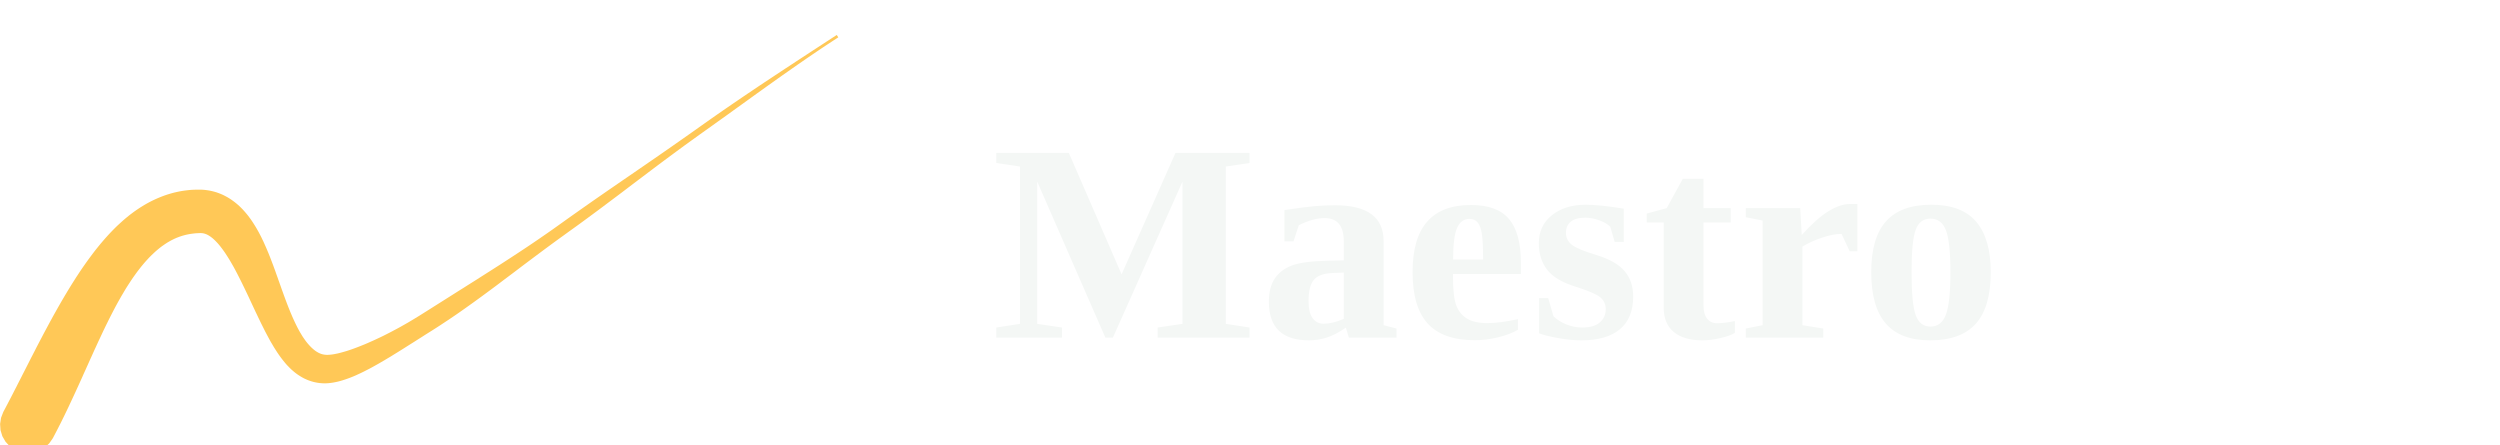
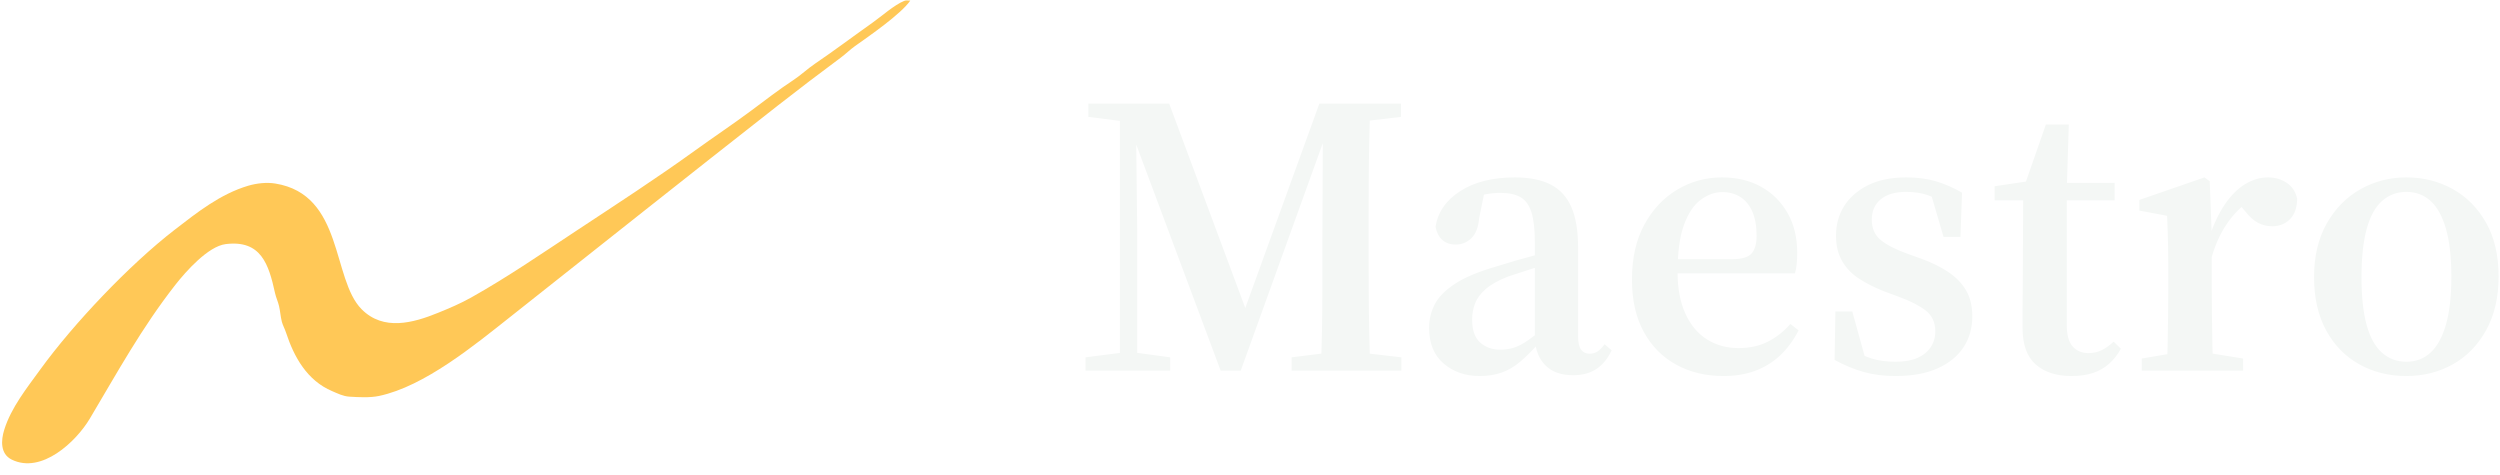
- <svg xmlns="http://www.w3.org/2000/svg" viewBox="0 0 585 104" width="1170" height="208" role="img" aria-label="Maestro">
-   <g transform="translate(0 6) scale(.82)">
-     <path fill="#FFC857" d="M15.06 117.76 L15.42 117.08 L15.78 116.39 L16.14 115.70 L16.50 115.00 L16.85 114.31 L17.21 113.61 L17.56 112.91 L17.90 112.21 L18.25 111.51 L18.59 110.80 L18.93 110.10 L19.27 109.39 L19.61 108.68 L19.94 107.97 L20.27 107.27 L20.60 106.56 L20.93 105.85 L21.26 105.14 L21.59 104.43 L21.91 103.72 L22.24 103.01 L22.56 102.30 L22.88 101.59 L23.20 100.89 L23.52 100.18 L23.83 99.47 L24.15 98.77 L24.47 98.07 L24.78 97.37 L25.10 96.67 L25.41 95.97 L25.72 95.27 L26.04 94.58 L26.35 93.89 L26.66 93.20 L26.97 92.51 L27.29 91.83 L27.60 91.15 L27.91 90.47 L28.22 89.80 L28.54 89.13 L28.85 88.46 L29.16 87.80 L29.47 87.14 L29.79 86.48 L30.10 85.83 L30.42 85.18 L30.74 84.54 L31.05 83.90 L31.37 83.27 L31.69 82.64 L32.01 82.02 L32.33 81.40 L32.65 80.79 L32.97 80.18 L33.30 79.58 L33.62 78.99 L33.95 78.40 L34.28 77.82 L34.60 77.25 L34.94 76.68 L35.27 76.12 L35.60 75.56 L35.93 75.01 L36.27 74.47 L36.61 73.94 L36.95 73.42 L37.29 72.90 L37.63 72.39 L37.97 71.89 L38.32 71.40 L38.67 70.91 L39.01 70.44 L39.36 69.97 L39.72 69.51 L40.07 69.06 L40.42 68.62 L40.78 68.19 L41.13 67.77 L41.49 67.36 L41.85 66.96 L42.21 66.57 L42.57 66.18 L42.94 65.81 L43.30 65.45 L43.67 65.10 L44.03 64.76 L44.40 64.42 L44.77 64.10 L45.14 63.79 L45.51 63.49 L45.88 63.20 L46.25 62.92 L46.63 62.66 L47.00 62.40 L47.38 62.15 L47.75 61.91 L48.13 61.69 L48.51 61.47 L48.89 61.26 L49.27 61.07 L49.65 60.88 L50.03 60.71 L50.42 60.54 L50.81 60.39 L51.20 60.24 L51.59 60.11 L51.98 59.98 L52.38 59.87 L52.78 59.76 L53.18 59.66 L53.58 59.58 L53.99 59.50 L54.41 59.43 L54.83 59.37 L55.25 59.32 L55.68 59.27 L56.11 59.24 L56.55 59.22 L56.99 59.20 L57.19 59.20 L57.37 59.20 L57.54 59.21 L57.70 59.22 L57.87 59.25 L58.03 59.27 L58.19 59.31 L58.35 59.35 L58.51 59.40 L58.68 59.46 L58.85 59.52 L59.03 59.60 L59.21 59.69 L59.40 59.79 L59.59 59.90 L59.79 60.03 L60.00 60.16 L60.21 60.32 L60.43 60.48 L60.65 60.66 L60.88 60.86 L61.11 61.07 L61.35 61.30 L61.59 61.54 L61.83 61.79 L62.08 62.06 L62.33 62.34 L62.58 62.64 L62.84 62.95 L63.09 63.28 L63.35 63.62 L63.61 63.97 L63.87 64.33 L64.13 64.70 L64.39 65.09 L64.65 65.49 L64.91 65.89 L65.17 66.31 L65.44 66.74 L65.70 67.18 L65.96 67.62 L66.22 68.08 L66.49 68.54 L66.75 69.01 L67.01 69.49 L67.27 69.98 L67.53 70.47 L67.79 70.97 L68.05 71.48 L68.31 71.99 L68.57 72.51 L68.83 73.03 L69.09 73.55 L69.35 74.09 L69.61 74.62 L69.87 75.16 L70.13 75.70 L70.39 76.24 L70.65 76.79 L70.91 77.34 L71.17 77.89 L71.42 78.44 L71.68 78.99 L71.94 79.55 L72.20 80.10 L72.46 80.66 L72.72 81.21 L72.98 81.77 L73.25 82.32 L73.51 82.87 L73.77 83.42 L74.04 83.97 L74.30 84.52 L74.57 85.07 L74.84 85.61 L75.11 86.15 L75.38 86.69 L75.65 87.23 L75.93 87.76 L76.21 88.29 L76.49 88.81 L76.77 89.33 L77.05 89.85 L77.34 90.36 L77.64 90.86 L77.93 91.36 L78.23 91.86 L78.54 92.35 L78.85 92.83 L79.16 93.31 L79.48 93.78 L79.81 94.25 L80.14 94.70 L80.48 95.15 L80.83 95.60 L81.18 96.03 L81.54 96.46 L81.91 96.88 L82.30 97.28 L82.69 97.68 L83.09 98.07 L83.51 98.44 L83.93 98.80 L84.37 99.15 L84.82 99.48 L85.29 99.80 L85.77 100.10 L86.26 100.39 L86.76 100.66 L87.28 100.90 L87.81 101.13 L88.35 101.33 L88.90 101.51 L89.46 101.67 L90.04 101.80 L90.62 101.91 L91.20 101.99 L91.80 102.04 L92.40 102.07 L93.01 102.07 L93.68 102.03 L94.36 101.96 L95.04 101.86 L95.73 101.73 L96.42 101.58 L97.12 101.40 L97.82 101.19 L98.53 100.96 L99.25 100.71 L99.98 100.44 L100.73 100.14 L101.48 99.82 L102.24 99.47 L103.02 99.11 L103.80 98.73 L104.60 98.32 L105.42 97.90 L106.24 97.46 L107.08 96.99 L107.94 96.51 L108.80 96.01 L109.68 95.50 L110.58 94.96 L111.49 94.42 L112.41 93.85 L113.35 93.27 L114.30 92.68 L115.27 92.07 L116.25 91.45 L117.25 90.82 L118.27 90.18 L119.30 89.52 L120.35 88.86 L121.41 88.18 L122.49 87.50 L123.59 86.81 L124.70 86.10 L125.81 85.38 L126.94 84.63 L128.08 83.88 L129.23 83.10 L130.39 82.31 L131.55 81.50 L132.73 80.67 L133.91 79.83 L135.10 78.98 L136.30 78.11 L137.51 77.23 L138.73 76.33 L139.95 75.43 L141.19 74.51 L142.43 73.58 L143.68 72.63 L144.95 71.68 L146.22 70.73 L147.50 69.76 L148.79 68.78 L150.09 67.80 L151.40 66.82 L152.72 65.83 L154.05 64.84 L155.39 63.84 L156.75 62.84 L158.11 61.84 L159.48 60.84 L160.87 59.84 L162.26 58.83 L163.67 57.82 L165.07 56.81 L166.48 55.78 L167.89 54.74 L169.30 53.70 L170.72 52.65 L172.14 51.59 L173.56 50.52 L174.99 49.45 L176.42 48.38 L177.85 47.30 L179.28 46.21 L180.72 45.12 L182.16 44.03 L183.61 42.94 L185.05 41.85 L186.51 40.75 L187.96 39.66 L189.42 38.57 L190.89 37.48 L192.35 36.40 L193.83 35.31 L195.30 34.23 L196.78 33.16 L198.27 32.09 L199.75 31.02 L201.24 29.96 L202.73 28.90 L204.22 27.83 L205.70 26.77 L207.19 25.71 L208.67 24.64 L210.14 23.58 L211.62 22.52 L213.09 21.46 L214.56 20.40 L216.03 19.34 L217.50 18.29 L218.96 17.24 L220.43 16.20 L221.89 15.16 L223.34 14.13 L224.80 13.11 L226.25 12.09 L227.70 11.08 L229.15 10.08 L230.60 9.08 L232.04 8.10 L233.48 7.13 L234.92 6.16 L236.36 5.21 L237.79 4.27 L239.22 3.34 L238.78 2.66 L237.35 3.59 L235.91 4.53 L234.47 5.47 L233.01 6.42 L231.55 7.37 L230.09 8.33 L228.62 9.29 L227.15 10.25 L225.67 11.23 L224.18 12.20 L222.70 13.18 L221.20 14.17 L219.71 15.16 L218.21 16.15 L216.71 17.15 L215.21 18.16 L213.71 19.17 L212.21 20.18 L210.70 21.21 L209.20 22.23 L207.70 23.26 L206.19 24.30 L204.69 25.34 L203.19 26.39 L201.70 27.44 L200.20 28.50 L198.71 29.56 L197.22 30.61 L195.72 31.67 L194.22 32.72 L192.72 33.77 L191.22 34.82 L189.72 35.86 L188.22 36.90 L186.72 37.94 L185.22 38.97 L183.73 40.00 L182.23 41.03 L180.74 42.06 L179.25 43.08 L177.76 44.10 L176.28 45.12 L174.80 46.14 L173.33 47.15 L171.86 48.17 L170.40 49.18 L168.95 50.19 L167.51 51.20 L166.07 52.21 L164.64 53.22 L163.22 54.22 L161.80 55.23 L160.40 56.23 L159.00 57.23 L157.61 58.22 L156.22 59.19 L154.83 60.15 L153.45 61.10 L152.07 62.04 L150.69 62.97 L149.32 63.88 L147.96 64.78 L146.60 65.67 L145.25 66.55 L143.91 67.42 L142.58 68.28 L141.25 69.13 L139.94 69.97 L138.63 70.80 L137.34 71.62 L136.06 72.44 L134.79 73.24 L133.53 74.03 L132.29 74.82 L131.06 75.59 L129.84 76.36 L128.64 77.12 L127.45 77.87 L126.28 78.61 L125.12 79.34 L123.98 80.06 L122.86 80.77 L121.75 81.47 L120.65 82.16 L119.57 82.84 L118.50 83.49 L117.44 84.13 L116.40 84.75 L115.36 85.34 L114.34 85.92 L113.33 86.47 L112.33 87.00 L111.35 87.52 L110.39 88.01 L109.44 88.49 L108.51 88.94 L107.59 89.37 L106.69 89.79 L105.81 90.18 L104.96 90.56 L104.12 90.92 L103.30 91.25 L102.50 91.57 L101.72 91.87 L100.97 92.15 L100.24 92.41 L99.53 92.65 L98.85 92.87 L98.19 93.06 L97.56 93.24 L96.96 93.40 L96.39 93.54 L95.84 93.65 L95.33 93.75 L94.85 93.83 L94.40 93.88 L93.99 93.92 L93.62 93.94 L93.29 93.95 L92.99 93.93 L92.76 93.91 L92.53 93.88 L92.30 93.84 L92.09 93.80 L91.88 93.74 L91.67 93.68 L91.46 93.60 L91.26 93.52 L91.06 93.43 L90.85 93.33 L90.65 93.21 L90.44 93.09 L90.23 92.96 L90.01 92.81 L89.80 92.65 L89.58 92.48 L89.36 92.29 L89.13 92.09 L88.90 91.88 L88.67 91.65 L88.44 91.41 L88.21 91.16 L87.97 90.89 L87.73 90.61 L87.49 90.31 L87.25 90.00 L87.02 89.68 L86.78 89.34 L86.54 88.99 L86.30 88.63 L86.07 88.25 L85.84 87.86 L85.60 87.47 L85.37 87.06 L85.14 86.63 L84.91 86.20 L84.69 85.76 L84.46 85.31 L84.24 84.85 L84.02 84.38 L83.80 83.90 L83.58 83.42 L83.36 82.92 L83.15 82.42 L82.93 81.91 L82.72 81.40 L82.51 80.87 L82.30 80.35 L82.09 79.81 L81.88 79.27 L81.68 78.73 L81.47 78.18 L81.27 77.63 L81.06 77.07 L80.86 76.51 L80.66 75.95 L80.45 75.38 L80.25 74.81 L80.05 74.24 L79.84 73.66 L79.64 73.09 L79.43 72.51 L79.23 71.93 L79.02 71.35 L78.81 70.77 L78.61 70.19 L78.40 69.61 L78.18 69.02 L77.97 68.44 L77.75 67.86 L77.53 67.28 L77.31 66.71 L77.09 66.13 L76.86 65.56 L76.63 64.98 L76.39 64.41 L76.15 63.84 L75.91 63.28 L75.66 62.72 L75.41 62.16 L75.16 61.60 L74.89 61.05 L74.63 60.50 L74.35 59.95 L74.07 59.41 L73.79 58.88 L73.49 58.35 L73.19 57.82 L72.88 57.30 L72.56 56.79 L72.24 56.28 L71.90 55.77 L71.56 55.27 L71.20 54.78 L70.84 54.30 L70.46 53.82 L70.07 53.36 L69.67 52.90 L69.25 52.44 L68.82 52.00 L68.38 51.57 L67.92 51.15 L67.44 50.74 L66.95 50.35 L66.44 49.97 L65.92 49.60 L65.38 49.25 L64.82 48.92 L64.24 48.61 L63.65 48.31 L63.04 48.04 L62.42 47.80 L61.78 47.57 L61.13 47.38 L60.46 47.21 L59.79 47.07 L59.10 46.96 L58.41 46.87 L57.71 46.82 L57.01 46.80 L56.25 46.80 L55.51 46.82 L54.77 46.85 L54.04 46.91 L53.31 46.99 L52.59 47.08 L51.87 47.19 L51.16 47.32 L50.45 47.47 L49.75 47.63 L49.06 47.81 L48.37 48.01 L47.69 48.22 L47.02 48.45 L46.36 48.69 L45.70 48.95 L45.05 49.22 L44.41 49.50 L43.77 49.80 L43.14 50.11 L42.52 50.43 L41.91 50.76 L41.30 51.11 L40.71 51.47 L40.11 51.84 L39.53 52.22 L38.95 52.61 L38.38 53.01 L37.82 53.42 L37.26 53.84 L36.71 54.27 L36.17 54.71 L35.63 55.16 L35.10 55.62 L34.58 56.09 L34.06 56.56 L33.54 57.04 L33.03 57.53 L32.53 58.03 L32.03 58.54 L31.54 59.05 L31.05 59.57 L30.57 60.10 L30.09 60.63 L29.62 61.17 L29.15 61.72 L28.68 62.27 L28.22 62.83 L27.77 63.39 L27.31 63.96 L26.86 64.54 L26.42 65.12 L25.98 65.71 L25.54 66.30 L25.10 66.90 L24.67 67.50 L24.24 68.11 L23.81 68.72 L23.39 69.33 L22.97 69.95 L22.55 70.58 L22.14 71.21 L21.72 71.84 L21.32 72.48 L20.91 73.12 L20.50 73.77 L20.10 74.41 L19.70 75.07 L19.30 75.72 L18.91 76.38 L18.51 77.04 L18.12 77.71 L17.73 78.37 L17.34 79.04 L16.96 79.71 L16.57 80.39 L16.19 81.06 L15.81 81.74 L15.43 82.42 L15.05 83.10 L14.68 83.79 L14.30 84.47 L13.93 85.16 L13.56 85.85 L13.19 86.54 L12.82 87.23 L12.45 87.92 L12.09 88.61 L11.73 89.30 L11.36 90.00 L11.00 90.69 L10.64 91.38 L10.28 92.07 L9.93 92.77 L9.57 93.46 L9.22 94.15 L8.86 94.84 L8.51 95.53 L8.16 96.22 L7.81 96.91 L7.46 97.60 L7.11 98.28 L6.76 98.97 L6.41 99.65 L6.07 100.33 L5.72 101.01 L5.37 101.69 L5.03 102.36 L4.69 103.04 L4.34 103.71 L4.00 104.37 L3.66 105.04 L3.32 105.70 L2.98 106.36 L2.64 107.01 L2.30 107.66 L1.96 108.31 L1.62 108.96 L1.28 109.60 L0.94 110.24 L0.30 111.90 L0.03 113.67 L0.15 115.45 L0.67 117.16 L1.56 118.71 L2.77 120.03 L4.24 121.04 L5.90 121.70 L7.67 121.97 L9.45 121.85 L11.16 121.33 L12.71 120.44 L14.03 119.23 Z" />
+ <svg xmlns="http://www.w3.org/2000/svg" viewBox="0 0 485 92" width="970" height="184" role="img" aria-label="Maestro">
+   <g transform="translate(0 0) scale(0.73582)">
+     <path fill="#FFC857" d="M240 0.15C237.57 3.7 229.2 9.47 225.41 12.16C224.11 13.08 222.98 14.23 221.7 15.17C216.09 19.33 210.52 23.57 205.02 27.87C181.45 46.33 158.02 64.96 134.54 83.54C125.04 91.06 111.91 101.85 99.95 104.39C97.51 104.9 94.59 104.73 92.11 104.58C90.46 104.48 89.05 103.75 87.56 103.12C80.95 100.31 77.52 94.13 75.39 87.63C75.08 86.68 74.57 85.8 74.31 84.83C73.96 83.48 73.89 82.06 73.57 80.7C73.3 79.53 72.77 78.44 72.51 77.26C70.85 69.68 68.83 63.19 59.49 64.36C54.87 64.94 48.97 71.6 46.22 75.11C37.33 86.47 31.02 98.04 23.68 110.37C20.03 116.5 10.94 125.03 3.1 121.18C0 119.65 0.27 116.03 1.12 113.31C2.92 107.48 7.1 102.28 10.64 97.39C19.44 85.27 34.17 69.76 46 60.62C52.01 55.98 58.08 51.15 65.47 48.96C67.69 48.31 70.31 48.02 72.59 48.39C90.65 51.32 87.43 73.57 95.35 81.54C101.09 87.31 108.89 85.17 115.51 82.47C118.46 81.27 121.42 80.02 124.21 78.45C133.76 73.1 142.89 66.82 152.03 60.79C162.54 53.85 173.12 47 183.35 39.61C188.2 36.1 193.2 32.78 198 29.21C201.68 26.47 205.33 23.64 209.16 21.12C211.17 19.8 212.9 18.13 214.88 16.79C220.01 13.31 224.95 9.58 230.01 6C232.38 4.33 235.78 1.29 238.38 0.24C238.97 0 239.39 0.19 240 0.15Z" />
  </g>
-   <text x="232" y="79" font-family="Source Serif 4, Source Serif Pro, Georgia, 'Times New Roman', serif" font-weight="600" font-size="66" letter-spacing=".5" fill="#F4F7F5">Maestro</text>
+   <g transform="translate(208.14 71.896) scale(0.078)">
+     <path fill="#F4F7F5" d="M31.5 0V-33L129 -45.5H150L242 -33V0ZM38.5 -631V-664H157L157.5 -617H149ZM117 0V-656.5H156.5L160 -347.5V0ZM367.5 0 139.5 -610.5H128V-664H239.5L441.5 -121.5H416L422 -137L613 -664H649.5V-619H640.5L632.5 -596L417.5 0ZM544 0V-33L655.5 -47H696.5L817 -33V0ZM616.5 0Q618.5 -45 619.5 -97.2Q620.5 -149.5 620.5 -203.2Q620.5 -257 620.5 -307L622 -664H739.5Q738 -619.5 737 -567.5Q736 -515.5 735.8 -461.5Q735.5 -407.5 735.5 -355V-311.5Q735.5 -260 735.8 -205Q736 -150 737 -98Q738 -46 739.5 0ZM665.5 -617V-664H816V-631L696.5 -617ZM1011.5 13.5Q958.5 13.5 922.2 -17.5Q886 -48.5 886 -106Q886 -138 900.2 -165.2Q914.5 -192.5 950.8 -216.2Q987 -240 1055 -259.5Q1077 -266.5 1101 -273.5Q1125 -280.5 1151.8 -287.5Q1178.5 -294.5 1206.5 -301.5V-273Q1167.5 -261.5 1136.2 -251.5Q1105 -241.5 1082.5 -234Q1046.5 -220 1027 -203Q1007.5 -186 1000.2 -167Q993 -148 993 -127Q993 -87.5 1013 -69.8Q1033 -52 1063 -52Q1080.5 -52 1096.2 -56.8Q1112 -61.5 1131.5 -75Q1151 -88.5 1181 -113L1191 -68H1158.5Q1134 -40 1112.2 -21.8Q1090.5 -3.5 1066.2 5Q1042 13.5 1011.5 13.5ZM1244.5 11.5Q1200 11.5 1175.8 -12.5Q1151.5 -36.5 1149 -78V-82V-319Q1149 -367 1140.5 -393.8Q1132 -420.5 1113.5 -431.2Q1095 -442 1063 -442Q1045.5 -442 1026.5 -438.5Q1007.5 -435 984 -427L1026 -455.5L1010.5 -379.5Q1007.5 -345 991 -329.2Q974.5 -313.5 952.5 -313.5Q931.5 -313.5 918.8 -325Q906 -336.5 902 -357.5Q910.5 -412.5 963.5 -446.5Q1016.5 -480.5 1099.5 -480.5Q1154 -480.5 1188.8 -462.5Q1223.5 -444.5 1240 -406.2Q1256.5 -368 1256.5 -306.5V-86Q1256.5 -62 1264 -52Q1271.5 -42 1285 -42Q1296.5 -42 1304.8 -47.5Q1313 -53 1322.5 -65.5L1340 -50.5Q1325.5 -19.5 1302 -4Q1278.5 11.5 1244.5 11.5ZM1618 13.5Q1552 13.5 1500.5 -14.8Q1449 -43 1419.8 -96.5Q1390.5 -150 1390.5 -226.5Q1390.5 -306 1421.2 -362.8Q1452 -419.5 1503 -450Q1554 -480.5 1614.5 -480.5Q1670 -480.5 1711.8 -457.2Q1753.5 -434 1777.5 -392Q1801.5 -350 1801.5 -293.5Q1801.5 -277 1800.2 -264.8Q1799 -252.5 1796 -242H1436.5V-277H1638Q1675.5 -277 1688 -291.2Q1700.5 -305.5 1700.5 -335Q1700.5 -371.5 1689.8 -395.8Q1679 -420 1659.8 -432Q1640.5 -444 1615 -444Q1587.5 -444 1561.5 -424.8Q1535.5 -405.5 1519.8 -362.2Q1504 -319 1504 -244.5Q1504 -184 1523.5 -141.5Q1543 -99 1577.2 -77.5Q1611.5 -56 1655.5 -56Q1697 -56 1728.2 -71.8Q1759.5 -87.5 1784.5 -116L1805 -100Q1785.5 -62.5 1758.8 -37.5Q1732 -12.5 1697 0.5Q1662 13.5 1618 13.5ZM2046 13.5Q2002.5 13.5 1967 3.5Q1931.5 -6.5 1894.5 -26.5L1896.5 -147H1938.5L1974.5 -17H1934V-55Q1960.5 -38.5 1986.2 -30.2Q2012 -22 2046 -22Q2079 -22 2100.5 -31.5Q2122 -41 2133.5 -58.2Q2145 -75.5 2145 -97.5Q2145 -131 2121 -149.5Q2097 -168 2054.5 -183.5L2015.5 -198Q1983 -211 1956 -228.2Q1929 -245.5 1913.5 -272Q1898 -298.5 1898 -335.5Q1898 -376.5 1918 -408.8Q1938 -441 1977 -460.8Q2016 -480.5 2073 -480.5Q2114 -480.5 2146.8 -470.8Q2179.5 -461 2211.5 -442.5L2207.5 -332.5H2165.5L2131.5 -448.5H2172.5V-410Q2149.5 -428.5 2126 -436.5Q2102.5 -444.5 2072.5 -444.5Q2031.5 -444.5 2009.2 -426Q1987 -407.5 1987 -375.5Q1987 -343 2009.2 -324.8Q2031.5 -306.5 2076 -290.5L2109.5 -278.5Q2148.5 -264.5 2177.2 -245.2Q2206 -226 2221.5 -199.5Q2237 -173 2237 -135Q2237 -91 2215 -57.8Q2193 -24.5 2150.5 -5.5Q2108 13.5 2046 13.5ZM2419.5 -423.5V-467H2591V-423.5ZM2483.5 13.5Q2427.5 13.5 2394.8 -15.2Q2362 -44 2362 -106Q2362 -131.5 2362 -153.8Q2362 -176 2362.5 -208.5L2363.5 -423.5H2292.5V-458.5L2403 -475L2362 -446L2420 -612H2477L2472 -451V-437.5V-113.5Q2472 -76 2486.8 -59.8Q2501.5 -43.5 2526 -43.5Q2544 -43.5 2558.8 -50.8Q2573.5 -58 2588.5 -72L2606.5 -54.5Q2595 -33 2577.8 -17.5Q2560.5 -2 2537.5 5.8Q2514.5 13.5 2483.5 13.5ZM2658.5 0V-30L2755.5 -46.5H2808.5L2910.5 -30V0ZM2720.5 0Q2722 -23.5 2722.8 -61Q2723.5 -98.5 2724 -138.5Q2724.5 -178.5 2724.5 -210.5V-256Q2724.5 -285 2724 -306.5Q2723.5 -328 2723 -346.2Q2722.5 -364.5 2721.5 -385L2652.5 -398V-424.5L2814.5 -480.5L2827.5 -471L2832.5 -338.5V-335.5V-210.5Q2832.5 -178.5 2833 -138.5Q2833.5 -98.5 2834.2 -61Q2835 -23.5 2836 0ZM2829 -269.5 2810.5 -330.5H2826Q2842.5 -380 2865 -413.2Q2887.5 -446.5 2915.2 -463.5Q2943 -480.5 2972.5 -480.5Q2998.5 -480.5 3018.8 -467.2Q3039 -454 3045 -427.5Q3044.5 -394 3027 -376.5Q3009.5 -359 2983 -359Q2963.5 -359 2947.2 -367.8Q2931 -376.5 2916 -396L2891.5 -424.5L2931 -424Q2898 -405.5 2870.5 -365.5Q2843 -325.5 2829 -269.5ZM3316.5 13.5Q3251.5 13.5 3199.2 -15.8Q3147 -45 3117 -100.2Q3087 -155.5 3087 -232.5Q3087 -310 3118.5 -365.8Q3150 -421.5 3202.2 -451Q3254.5 -480.5 3316.5 -480.5Q3380.5 -480.5 3432.5 -451.2Q3484.5 -422 3515.2 -367.2Q3546 -312.5 3546 -234Q3546 -156.5 3515 -100.5Q3484 -44.5 3432 -15.5Q3380 13.5 3316.5 13.5ZM3316.5 -22Q3352 -22 3376.8 -44.8Q3401.5 -67.5 3415 -114.2Q3428.5 -161 3428.5 -233.5Q3428.5 -306.5 3415 -353Q3401.5 -399.5 3376.8 -422Q3352 -444.5 3316.5 -444.5Q3281.5 -444.5 3256 -421.8Q3230.5 -399 3217.8 -352Q3205 -305 3205 -232Q3205 -160 3217.8 -113.5Q3230.5 -67 3256 -44.5Q3281.5 -22 3316.5 -22Z" />
+   </g>
</svg>
